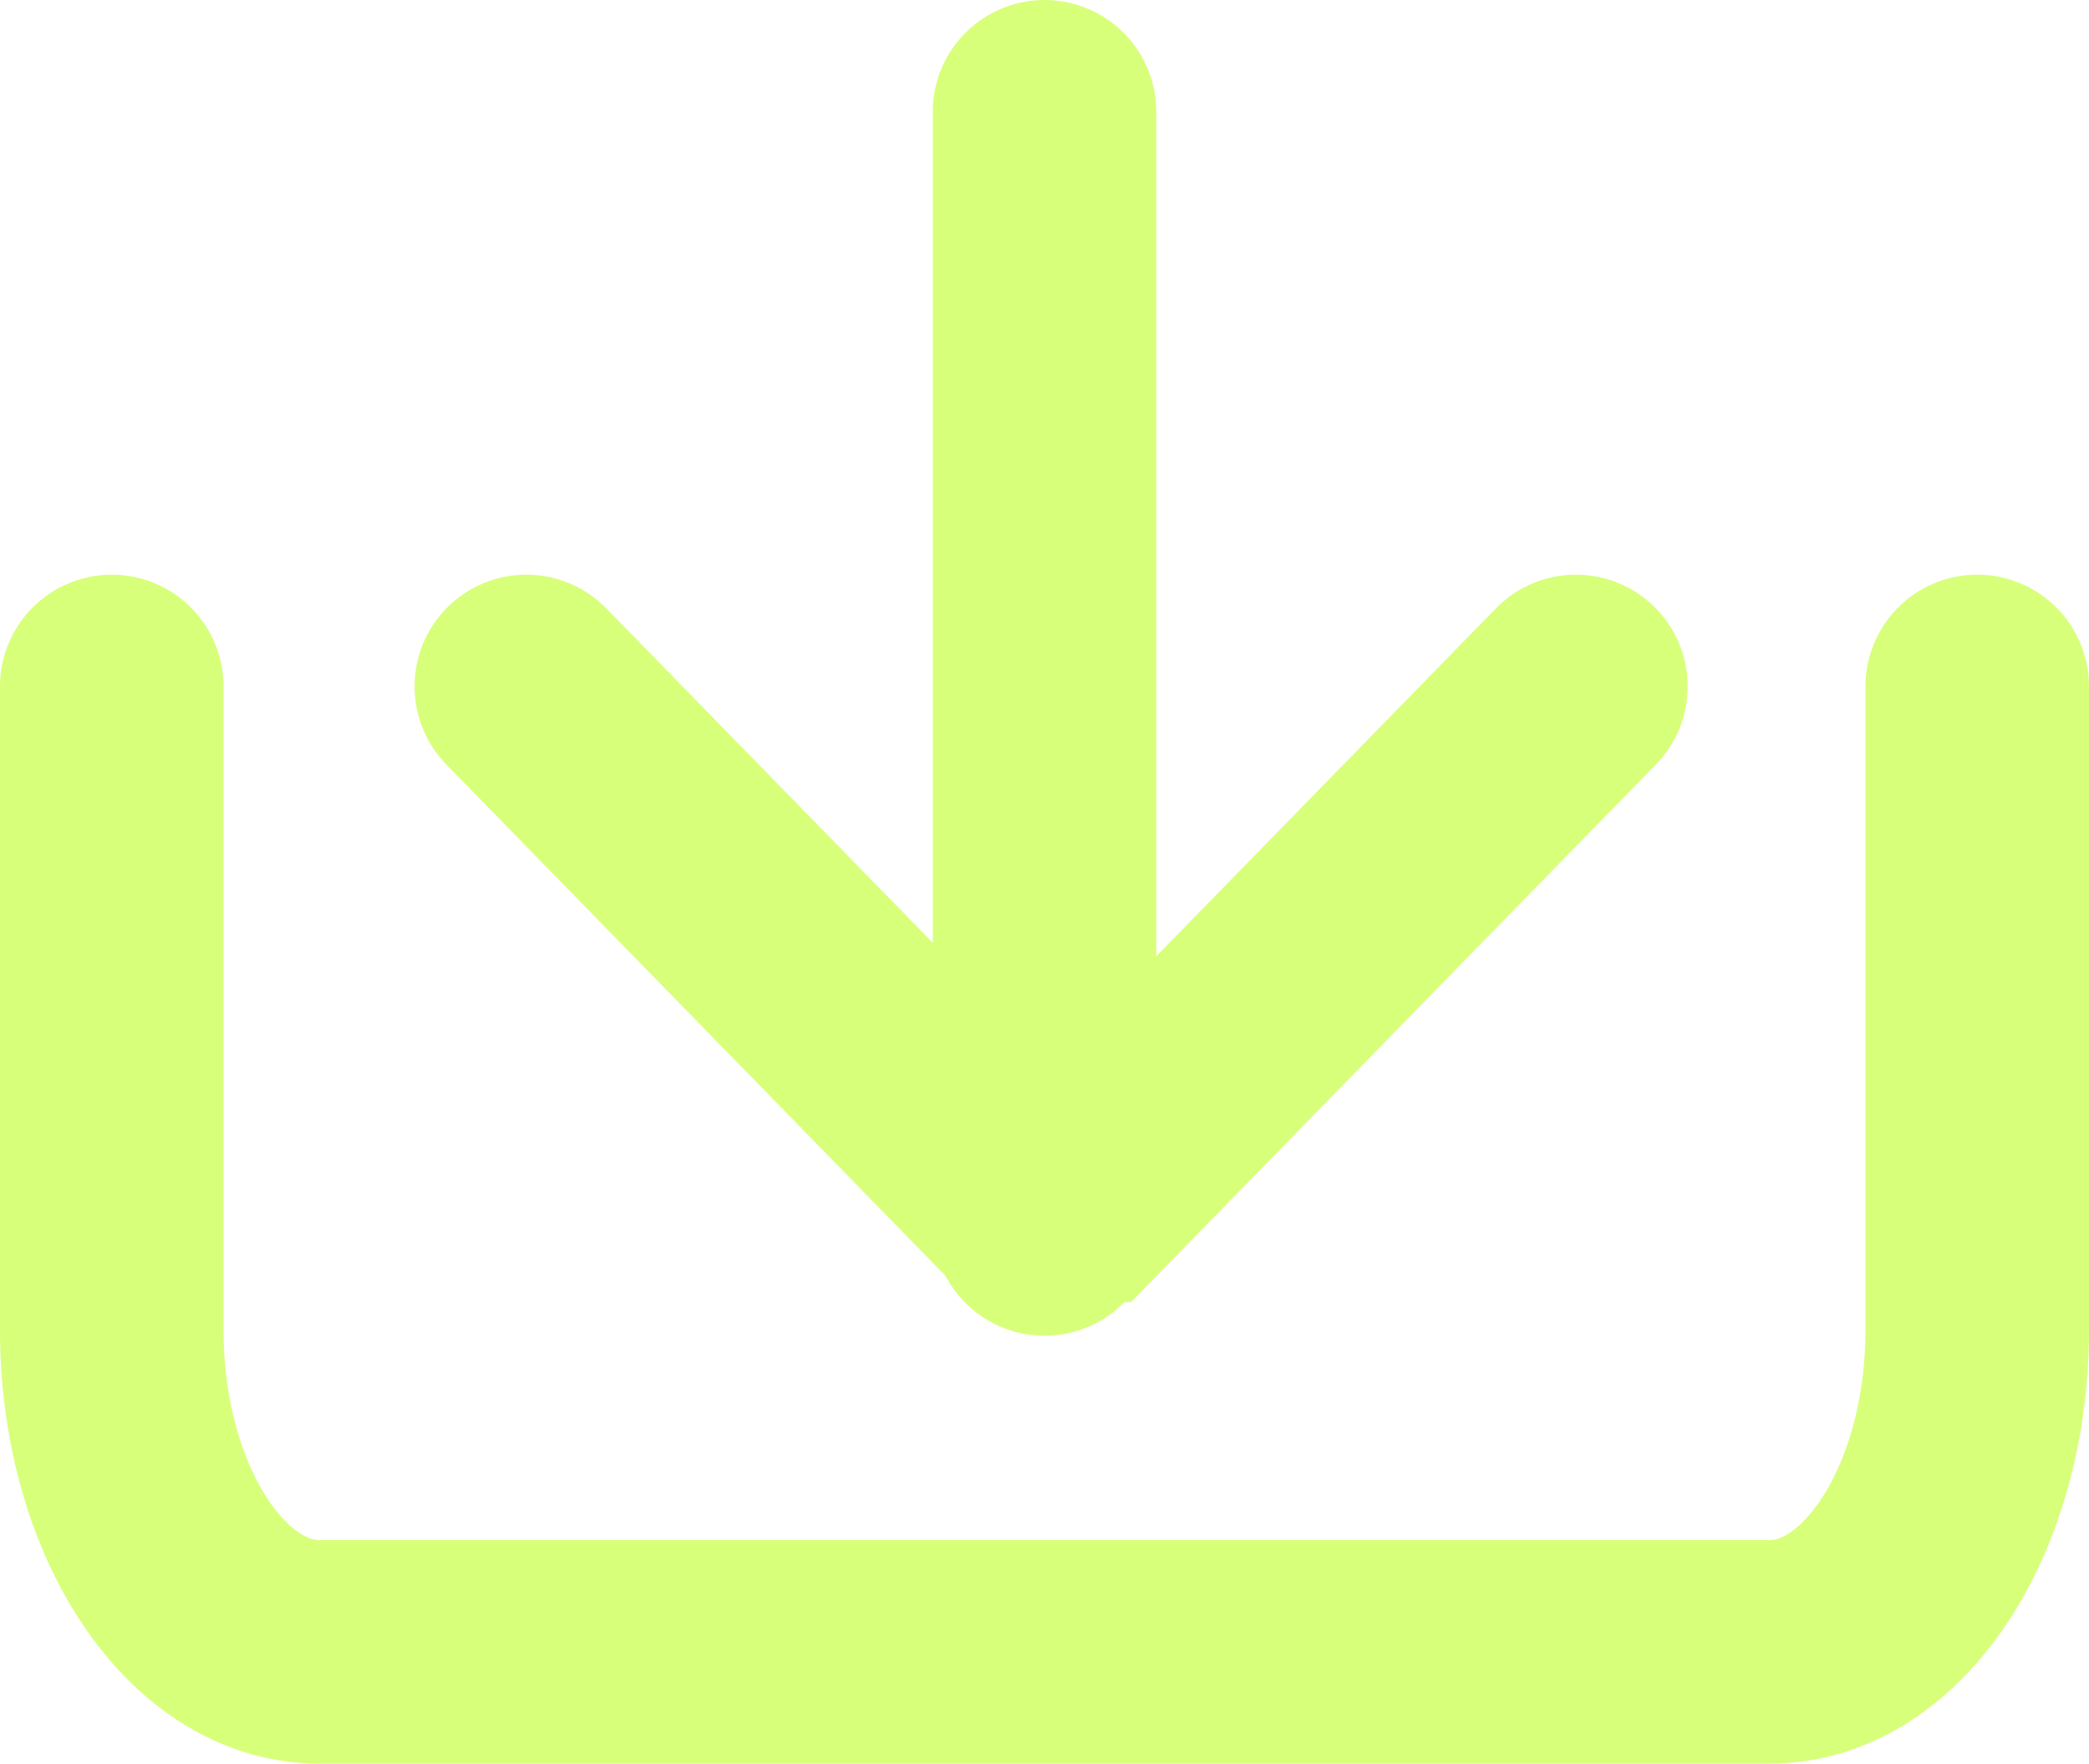
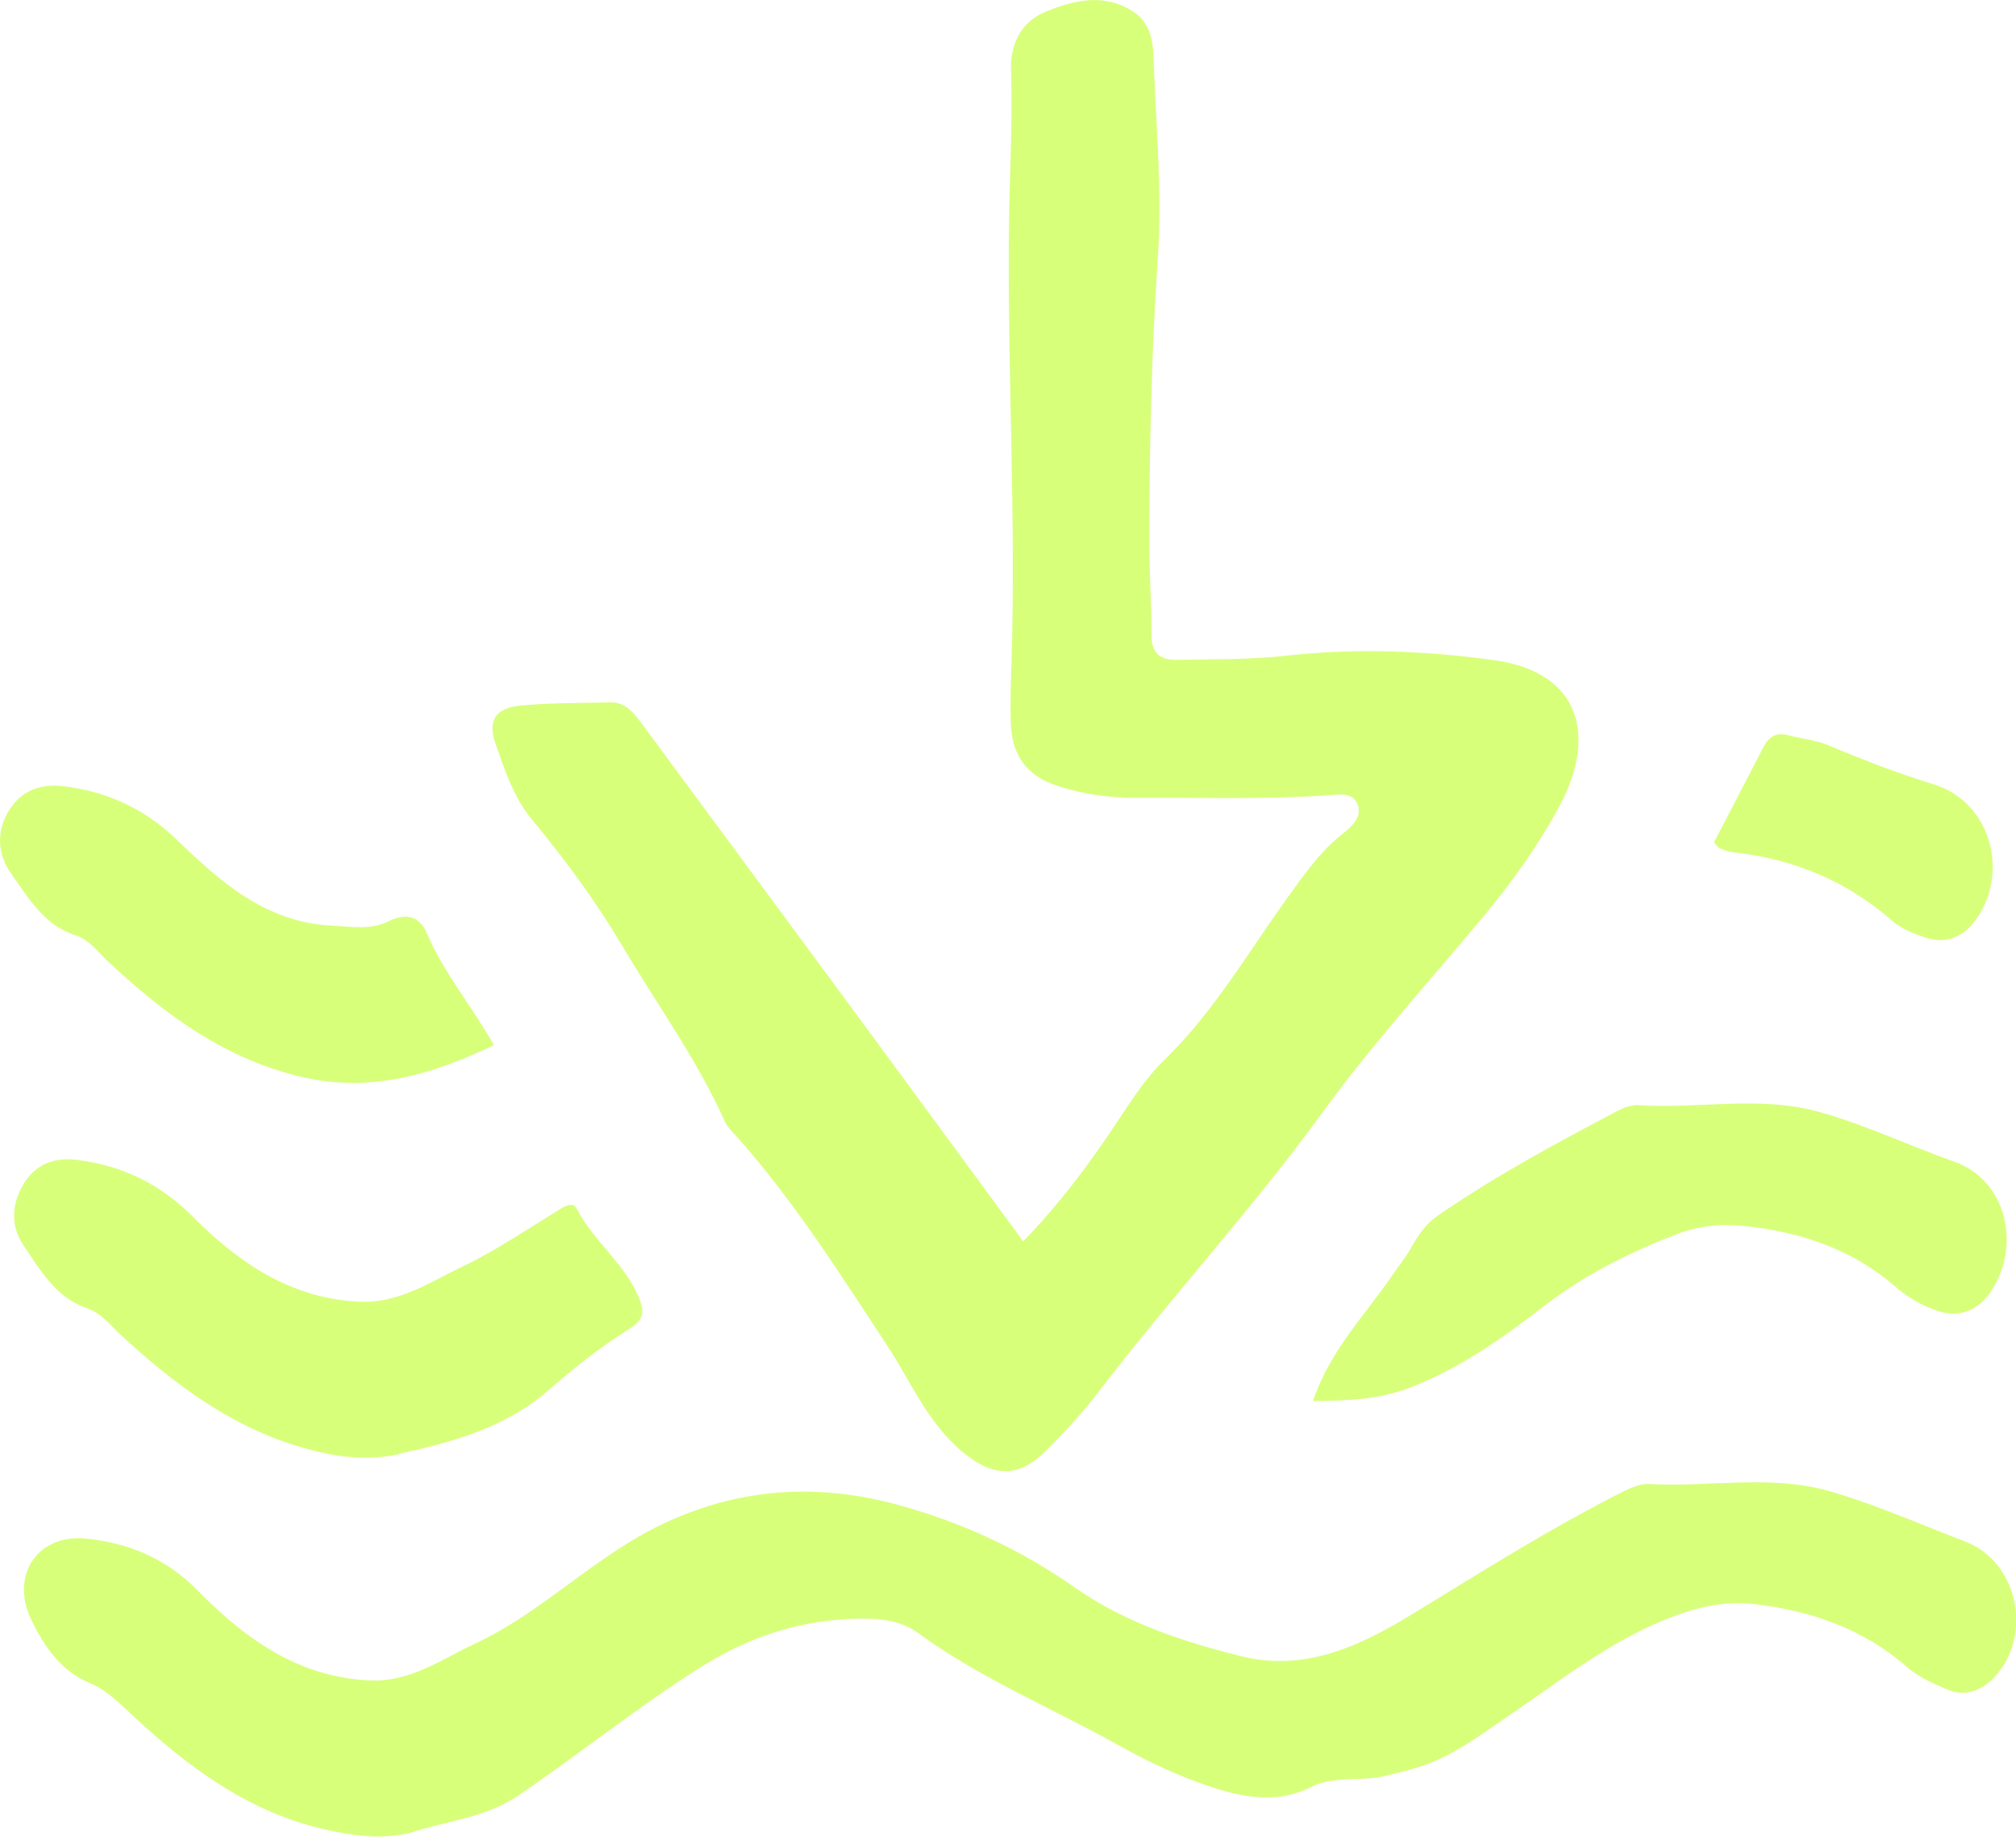
- <svg xmlns="http://www.w3.org/2000/svg" width="46.727" height="39.443" viewBox="0 0 46.727 39.443">
-   <g id="Switch-Roll-Submit" transform="translate(2.5 2.5)">
-     <g id="Icon_feather-download" data-name="Icon feather-download" transform="translate(0 0)">
-       <path id="Path_46" data-name="Path 46" d="M46.227,22.5V36.893c0,3.974-2.076,7.2-4.636,7.2H9.136c-2.561,0-4.636-3.222-4.636-7.2V22.5" transform="translate(-4.5 -9.646)" fill="none" stroke="#d8ff7a" stroke-linecap="round" stroke-linejoin="bevel" stroke-width="5" />
-       <path id="Path_47" data-name="Path 47" d="M10.5,15,22.238,27.023,33.977,15" transform="translate(-1.227 -2.146)" fill="none" stroke="#d8ff7a" stroke-linecap="round" stroke-linejoin="bevel" stroke-width="5" />
-       <path id="Path_48" data-name="Path 48" d="M18,25.453V.576" transform="translate(2.864 -0.576)" fill="none" stroke="#d8ff7a" stroke-linecap="round" stroke-linejoin="round" stroke-width="5" />
+ <svg xmlns="http://www.w3.org/2000/svg" id="Layer_2" data-name="Layer 2" viewBox="0 0 122.73 111.8">
+   <defs>
+     <style>
+       .cls-1 {
+         fill: #D8FF7A;
+       }
+     </style>
+   </defs>
+   <g id="Capa_1" data-name="Capa 1">
+     <g>
+       <path class="cls-1" d="M62.27,75.59c2.35-2.42,4.2-4.95,5.92-7.56,.82-1.24,1.65-2.5,2.69-3.5,3.02-2.93,5.1-6.55,7.52-9.91,1.03-1.43,2.02-2.85,3.42-3.93,.54-.41,1.05-.98,.86-1.62-.27-.92-1.2-.69-1.89-.65-3.87,.26-7.75,.13-11.62,.15-1.67,0-3.29-.22-4.89-.76-1.84-.63-2.67-1.9-2.74-3.72-.05-1.29,0-2.58,.04-3.87,.27-8.76-.25-17.51-.16-26.27,.03-3.22,.24-6.43,.13-9.65-.06-1.59,.59-2.97,2.11-3.59,1.72-.7,3.53-1.15,5.3-.02,1.3,.83,1.25,2.28,1.29,3.48,.14,3.77,.5,7.54,.25,11.32-.4,5.88-.53,11.77-.53,17.66,0,1.84,.14,3.69,.13,5.53,0,1.11,.57,1.51,1.53,1.49,2.21-.05,4.44,0,6.64-.25,4.25-.48,8.5-.31,12.69,.27,5.38,.75,6.17,4.73,4.04,8.76-1.29,2.44-2.91,4.7-4.69,6.84-3.3,3.97-6.8,7.8-9.82,11.96-4.29,5.9-9.23,11.25-13.65,17.03-.95,1.24-2.03,2.4-3.13,3.51-1.65,1.67-3.23,1.67-5.09,.12-2.13-1.76-3.16-4.29-4.62-6.51-2.83-4.3-5.58-8.66-9-12.54-.3-.35-.68-.67-.87-1.08-1.7-3.8-4.16-7.17-6.26-10.72-1.57-2.65-3.45-5.21-5.44-7.61-1.17-1.4-1.7-3.06-2.27-4.7-.48-1.37,0-2.14,1.49-2.29,1.82-.18,3.67-.16,5.51-.2,.96-.02,1.46,.69,1.96,1.36,4.22,5.72,8.45,11.43,12.66,17.15,3.49,4.73,6.96,9.47,10.51,14.3Z" />
+       <path class="cls-1" d="M24.94,111.59c-1.78,.41-3.46,.16-5.16-.22-4.66-1.06-8.32-3.79-11.71-6.94-.82-.76-1.58-1.55-2.62-1.98-1.75-.72-2.77-2.25-3.51-3.77-1.4-2.84,.43-5.29,3.23-5.02,2.62,.25,4.93,1.2,6.86,3.16,2.88,2.93,6.12,5.29,10.49,5.48,2.46,.11,4.35-1.28,6.4-2.24,3.87-1.8,6.9-4.92,10.64-6.89,4.74-2.49,9.76-3,14.99-1.59,3.95,1.07,7.52,2.71,10.91,5.08,2.99,2.1,6.56,3.29,10.12,4.17,3.87,.96,7.23-.63,10.42-2.58,4.22-2.58,8.41-5.23,12.84-7.46,.48-.24,1.06-.48,1.58-.45,3.67,.21,7.38-.6,11,.45,2.82,.82,5.52,2.02,8.25,3.07,3.1,1.2,4.03,5.42,1.98,7.97-.72,.89-1.8,1.59-3.16,1-.85-.37-1.68-.72-2.4-1.35-2.66-2.33-5.85-3.43-9.31-3.83-1.29-.15-2.53,0-3.81,.38-4.15,1.26-7.45,3.91-10.95,6.3-1.96,1.33-3.84,2.82-6.25,3.42-.89,.22-1.74,.49-2.67,.53-1.1,.05-2.26-.01-3.26,.5-1.98,1-3.95,.69-5.9,.07-2.01-.65-3.91-1.52-5.78-2.57-4.09-2.29-8.45-4.08-12.27-6.87-1.05-.77-2.33-.9-3.68-.87-3.42,.08-6.45,1.03-9.38,2.85-3.92,2.44-7.49,5.35-11.3,7.93-2,1.36-4.41,1.53-6.59,2.27Z" />
+       <path class="cls-1" d="M24.31,88.52c-2.18,.48-4.24,.12-6.28-.51-4.15-1.28-7.49-3.82-10.63-6.7-.67-.62-1.21-1.37-2.15-1.69-1.88-.65-2.81-2.33-3.84-3.84-.77-1.14-.7-2.47,0-3.66,.73-1.24,1.88-1.69,3.3-1.51,2.72,.36,4.99,1.42,7.01,3.44,2.74,2.76,5.9,4.97,10.07,5.19,2.49,.14,4.4-1.2,6.43-2.17,1.99-.95,3.83-2.21,5.71-3.36,.41-.25,.93-.61,1.19-.11,1.01,1.96,2.89,3.29,3.76,5.36,.42,.98,.26,1.42-.62,1.97-1.71,1.08-3.3,2.33-4.83,3.67-2.61,2.3-5.87,3.19-9.14,3.9Z" />
+       <path class="cls-1" d="M79.93,85.3c1-3.02,3.12-5.18,4.78-7.59,.4-.59,.86-1.15,1.22-1.79,.41-.73,.87-1.41,1.58-1.9,3.48-2.41,7.2-4.41,10.94-6.38,.4-.21,.89-.39,1.33-.36,3.65,.24,7.35-.6,10.97,.41,2.83,.79,5.49,2.07,8.25,3.04,3.16,1.12,4.09,5.16,2.16,7.95-.72,1.05-1.82,1.56-3.14,1.14-.98-.31-1.84-.81-2.63-1.49-2.68-2.32-5.88-3.38-9.35-3.71-1.39-.13-2.72,.02-4.06,.55-2.85,1.11-5.52,2.44-7.97,4.33-2.53,1.95-5.15,3.82-8.21,4.99-1.88,.71-3.74,.78-5.85,.8Z" />
+       <path class="cls-1" d="M30.08,63.62c-3.72,1.78-7.4,2.86-11.4,2.01-4.84-1.04-8.66-3.86-12.18-7.17-.6-.56-1.07-1.26-1.92-1.53-1.91-.61-2.85-2.28-3.91-3.76-.84-1.18-.91-2.61-.09-3.88,.76-1.19,1.93-1.61,3.36-1.42,2.63,.35,4.85,1.35,6.82,3.25,2.64,2.54,5.39,5.03,9.44,5.23,1.21,.06,2.33,.29,3.49-.28,.93-.46,1.82-.38,2.29,.73,1.01,2.38,2.69,4.37,4.1,6.84Z" />
+       <path class="cls-1" d="M104.35,51.27c.96-1.86,1.98-3.79,2.97-5.73,.34-.66,.78-.99,1.55-.78,.8,.22,1.65,.28,2.41,.6,2.12,.89,4.23,1.71,6.44,2.39,3.41,1.04,4.65,5.26,2.59,8.21-.72,1.03-1.83,1.57-3.14,1.1-.69-.24-1.43-.52-1.96-.99-2.8-2.46-6.06-3.8-9.74-4.19-.27-.03-.53-.15-.79-.24-.07-.03-.12-.12-.33-.36Z" />
    </g>
  </g>
</svg>
